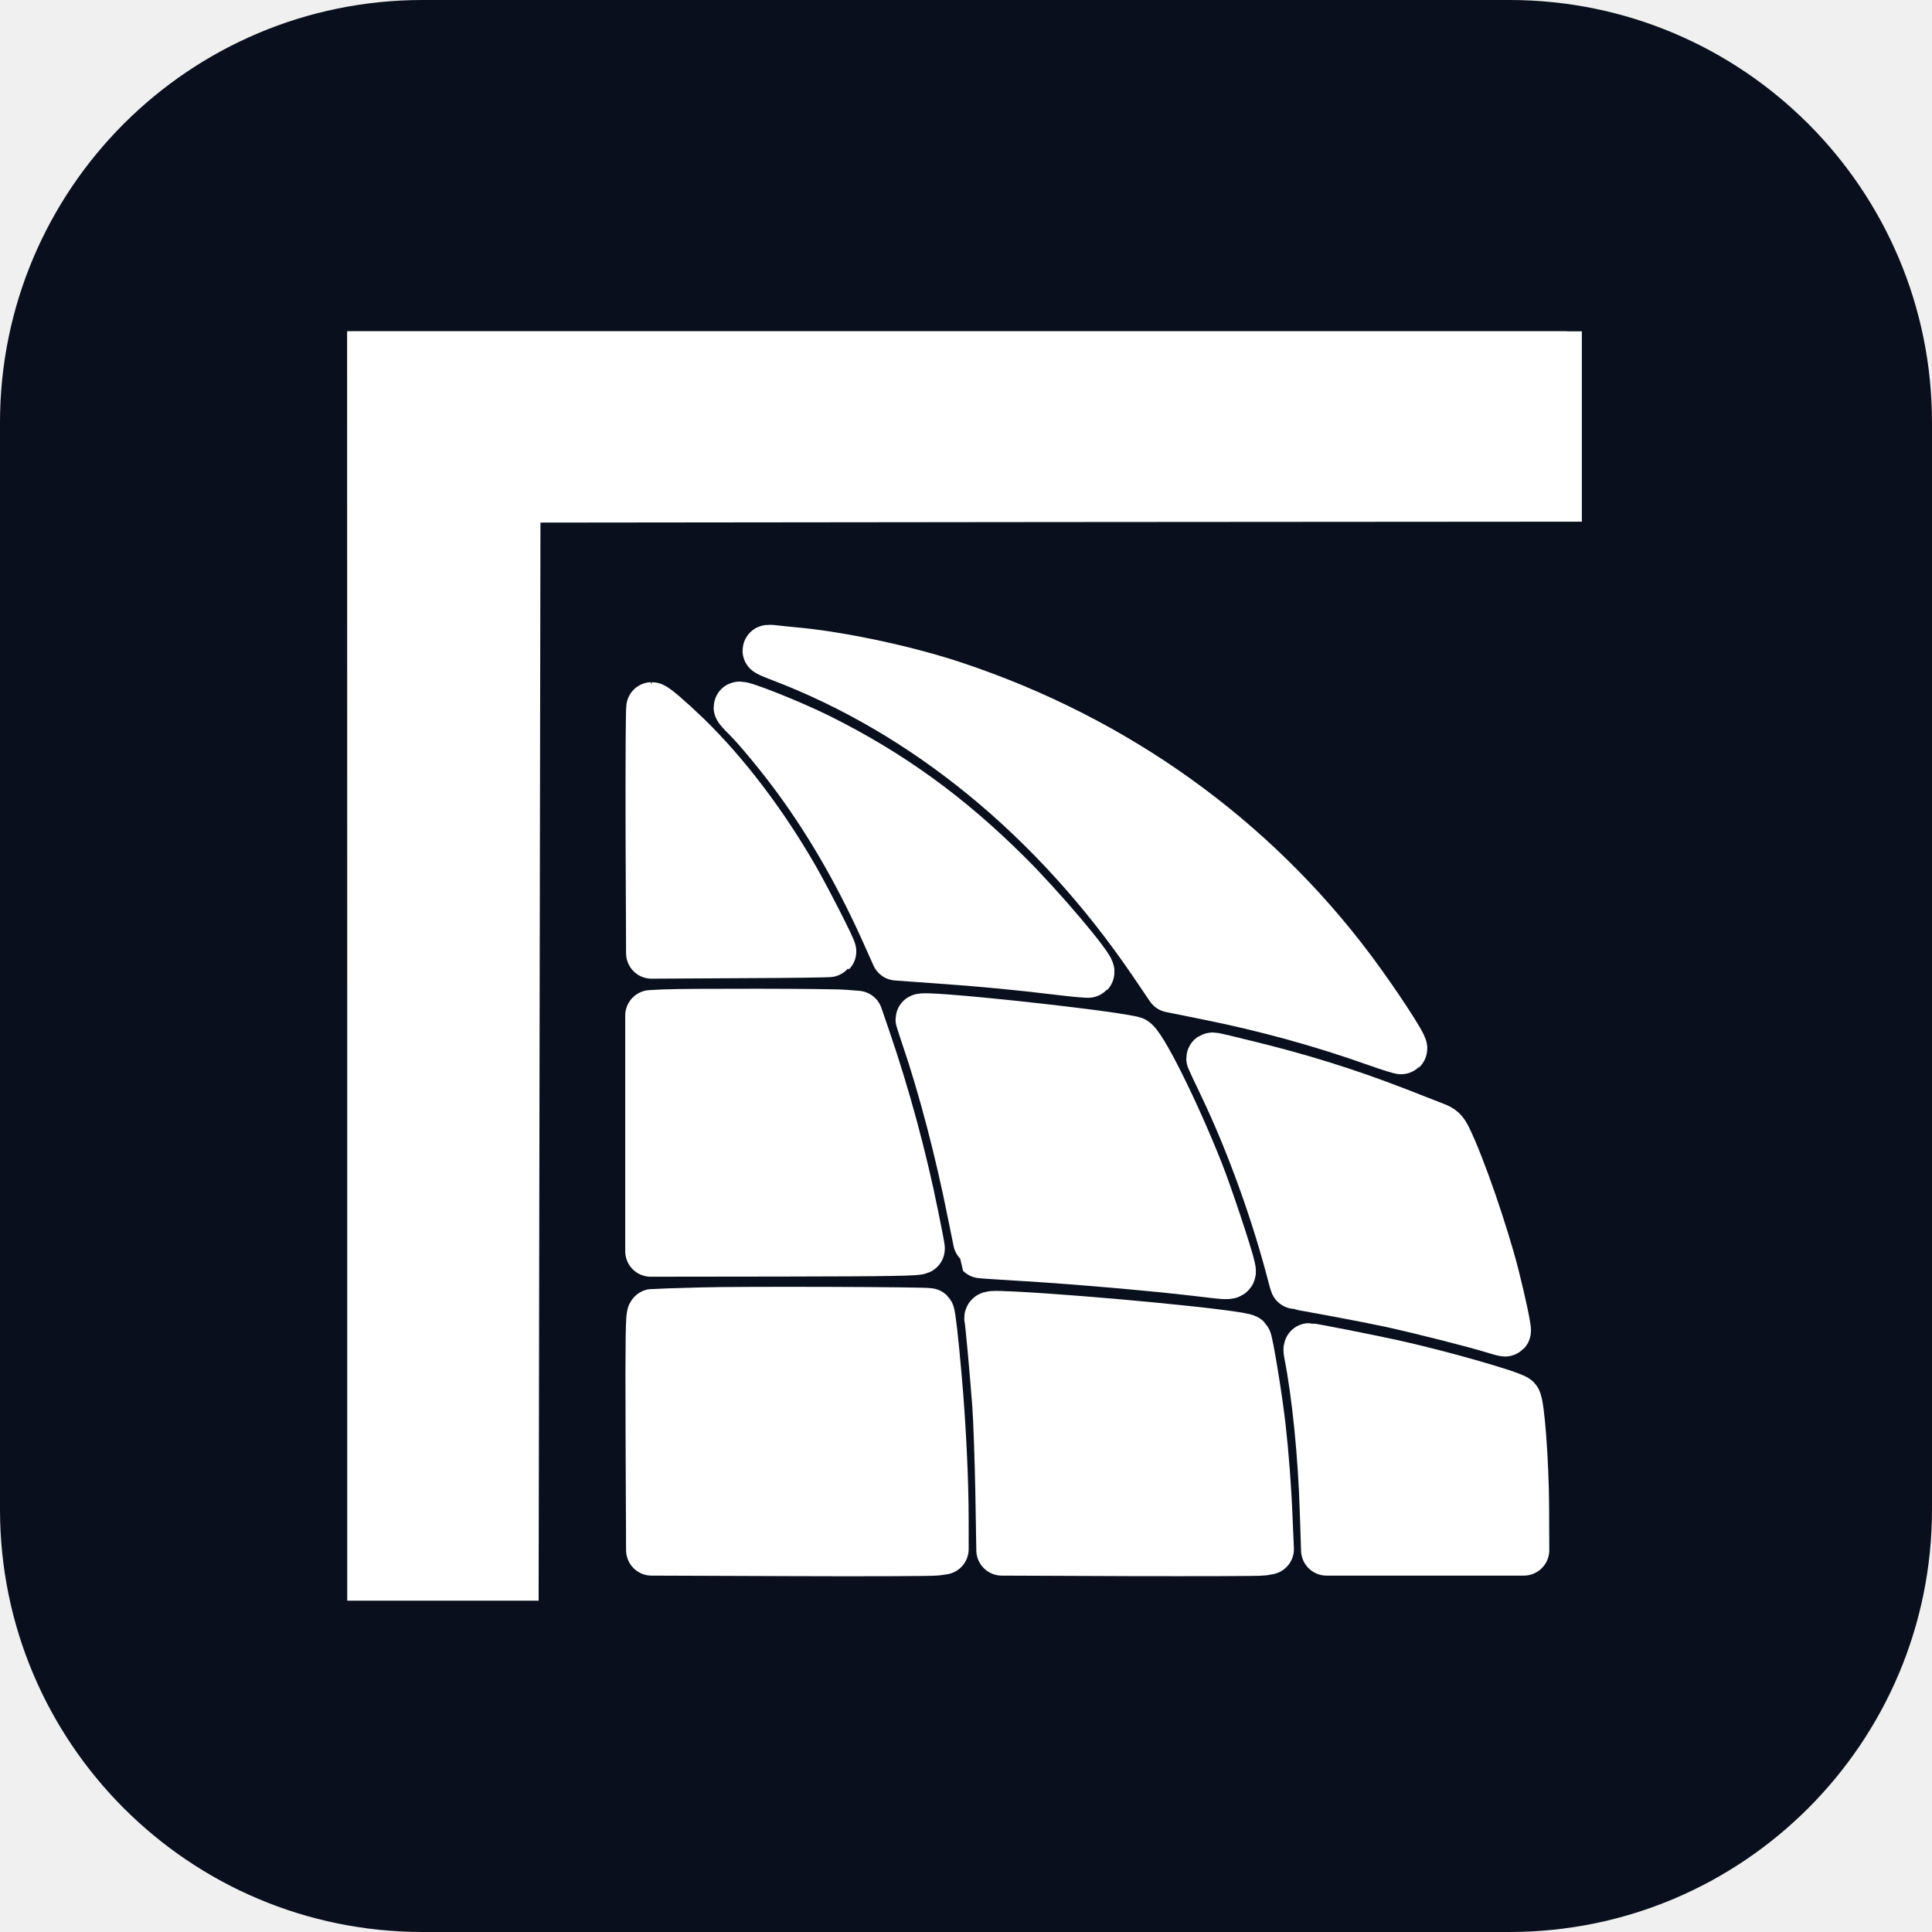
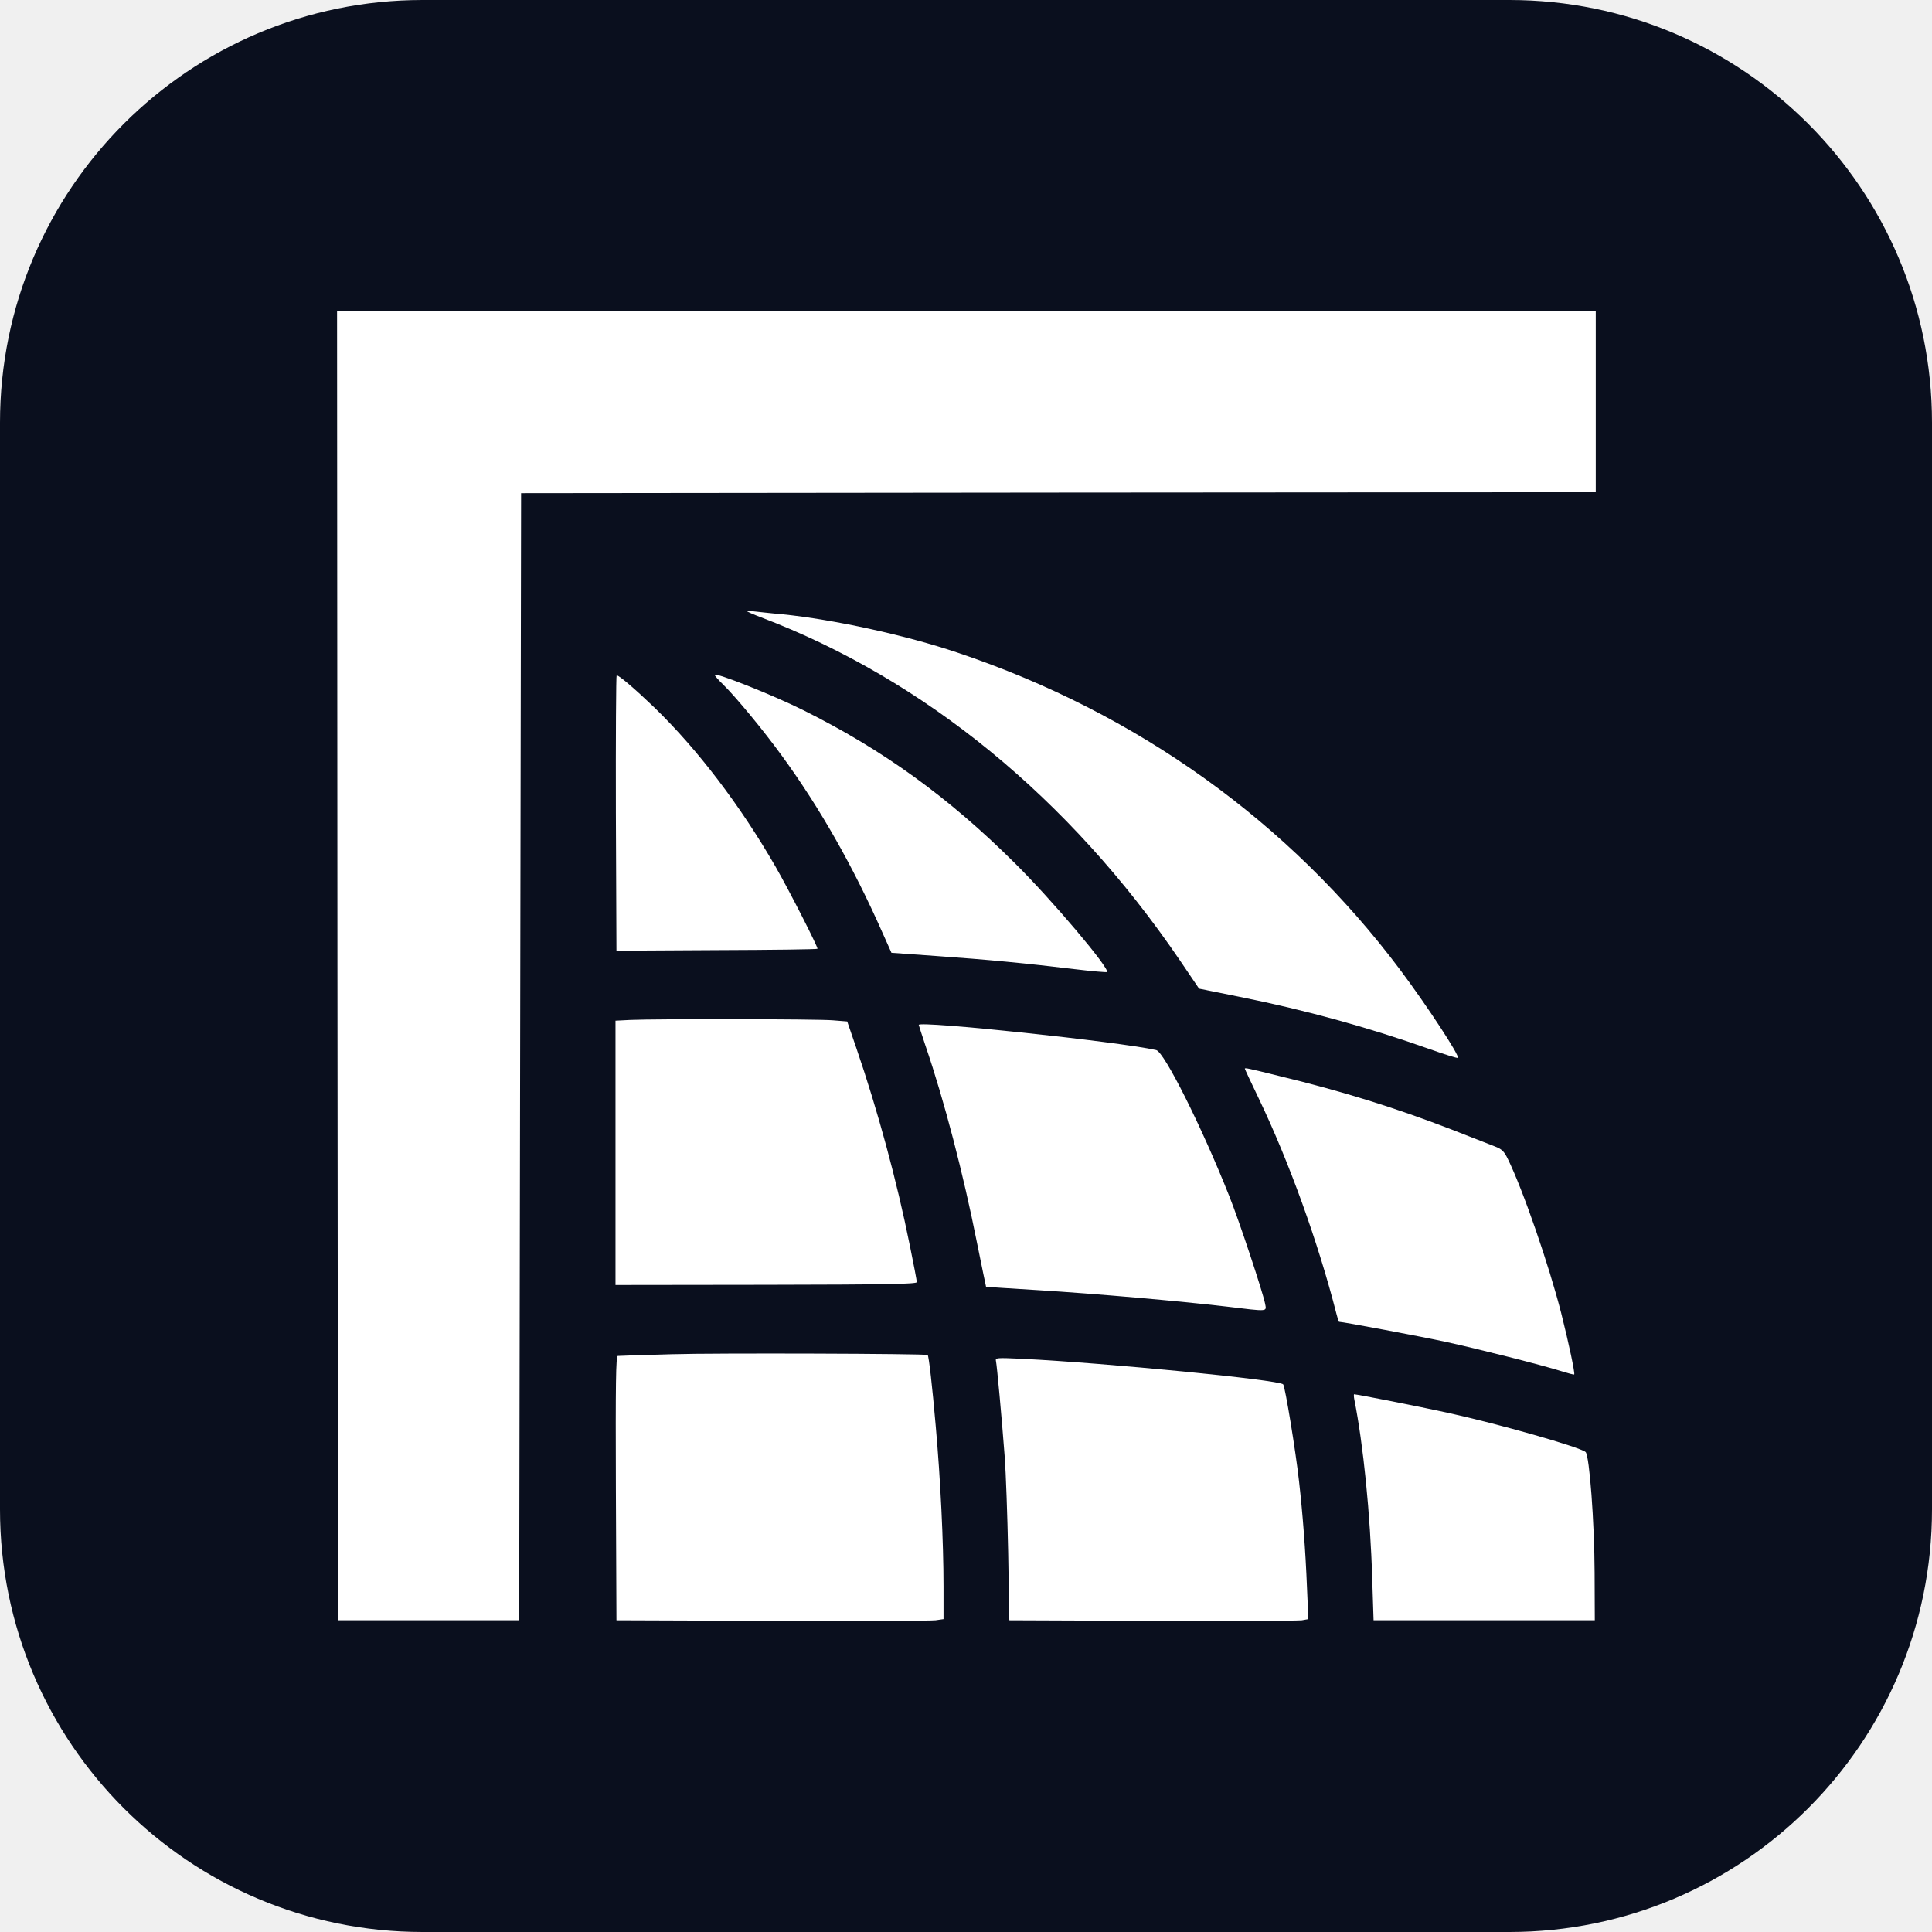
<svg xmlns="http://www.w3.org/2000/svg" viewBox="0 0 64 64" width="64" height="64">
  <rect width="64" height="64" rx="14" fill="#0A0F1E" />
-   <svg x="11.503" y="10.976" width="48.187" height="42.048" viewBox="0 0 27.5 24" preserveAspectRatio="xMidYMid meet">
+   <svg x="11.162" y="10.304" width="49.727" height="43.392" viewBox="0 0 27.5 24" preserveAspectRatio="xMidYMid meet">
    <g transform="scale(0.034942,0.034942)">
      <g transform="translate(-296.9971,1009) scale(0.1,-0.1)">
-         <path d="M2972 6658 l3 -3433 475 0 475 0 5 2955 5 2955 2818 3 2817 2 0 475 0 475 -3300 0 -3300 0 2 -3432z" fill="#FFFFFF" stroke="#FFFFFF" stroke-width="160" stroke-linejoin="miter" />
-         <g transform="translate(536,528) scale(0.92)">
-           <path d="M5120 8516 c0 -2 33 -17 73 -32 856 -325 1618 -949 2196 -1798 l101 -149 213 -43 c344 -69 672 -159 996 -274 79 -28 146 -49 148 -46 11 10 -162 274 -302 461 -580 774 -1380 1348 -2322 1664 -272 92 -652 174 -918 201 -60 5 -127 13 -147 15 -21 3 -38 3 -38 1z" fill="#FFFFFF" stroke="#FFFFFF" stroke-width="300" stroke-linejoin="round" stroke-linecap="round" />
-           <path d="M4950 8182 c0 -4 21 -28 46 -52 66 -65 208 -236 308 -374 198 -272 371 -576 526 -926 l47 -105 237 -17 c258 -18 470 -38 725 -69 90 -11 166 -17 168 -15 17 17 -289 379 -484 572 -346 344 -690 593 -1108 801 -158 79 -465 201 -465 185z" fill="#FFFFFF" stroke="#FFFFFF" stroke-width="300" stroke-linejoin="round" stroke-linecap="round" />
-           <path d="M4432 7458 l3 -722 525 3 c289 1 527 4 529 7 5 5 -147 304 -220 431 -185 321 -408 614 -635 834 -99 95 -185 169 -198 169 -3 0 -5 -325 -4 -722z" fill="#FFFFFF" stroke="#FFFFFF" stroke-width="300" stroke-linejoin="round" stroke-linecap="round" />
-           <path d="M4508 6373 l-78 -4 0 -693 0 -693 790 1 c628 1 790 4 790 14 0 7 -16 92 -36 189 -70 348 -169 711 -281 1038 l-48 140 -75 6 c-77 7 -924 8 -1062 2z" fill="#FFFFFF" stroke="#FFFFFF" stroke-width="300" stroke-linejoin="round" stroke-linecap="round" />
-           <path d="M6020 6347 c0 -2 16 -50 35 -108 99 -289 199 -674 270 -1032 26 -127 47 -232 48 -233 1 -1 124 -9 272 -18 308 -19 740 -57 988 -86 225 -27 211 -28 203 16 -12 60 -135 432 -188 564 -144 363 -341 756 -383 765 -195 44 -1245 155 -1245 132z" fill="#FFFFFF" stroke="#FFFFFF" stroke-width="300" stroke-linejoin="round" stroke-linecap="round" />
-           <path d="M7730 6117 c0 -2 33 -73 74 -158 159 -332 311 -754 406 -1126 6 -24 12 -43 14 -43 20 0 435 -78 559 -105 174 -38 502 -121 607 -154 35 -11 65 -19 67 -17 5 5 -28 163 -68 321 -64 251 -200 646 -280 809 -20 41 -32 52 -69 66 -25 10 -126 49 -225 88 -298 115 -573 201 -909 282 -162 40 -176 43 -176 37z" fill="#FFFFFF" stroke="#FFFFFF" stroke-width="300" stroke-linejoin="round" stroke-linecap="round" />
-           <path d="M4725 4620 c-148 -4 -276 -8 -283 -9 -10 -1 -12 -143 -10 -693 l3 -693 815 -3 c448 -2 834 0 858 3 l42 6 0 172 c0 232 -16 563 -41 842 -18 208 -36 365 -42 371 -7 7 -1115 11 -1342 4z" fill="#FFFFFF" stroke="#FFFFFF" stroke-width="300" stroke-linejoin="round" stroke-linecap="round" />
-           <path d="M6425 4584 c5 -22 30 -292 46 -504 6 -80 14 -305 18 -500 l6 -355 750 -3 c413 -1 765 0 784 3 l34 6 -7 162 c-8 203 -23 395 -42 562 -17 155 -73 497 -83 507 -22 24 -926 112 -1368 134 -136 6 -142 6 -138 -12z" fill="#FFFFFF" stroke="#FFFFFF" stroke-width="300" stroke-linejoin="round" stroke-linecap="round" />
-           <path d="M8304 4383 c47 -236 84 -600 94 -943 l7 -215 580 0 580 0 -1 250 c-1 266 -27 611 -47 632 -26 25 -461 149 -728 207 -141 31 -471 96 -486 96 -2 0 -2 -12 1 -27z" fill="#FFFFFF" stroke="#FFFFFF" stroke-width="300" stroke-linejoin="round" stroke-linecap="round" />
-         </g>
+         <path d="M2972 6658 l3 -3433 475 0 475 0 5 2955 5 2955 2818 3 2817 2 0 475 0 475 -3300 0 -3300 0 2 -3432z" fill="#FFFFFF" />
+         <path d="M5120 8516 c0 -2 33 -17 73 -32 856 -325 1618 -949 2196 -1798 l101 -149 213 -43 c344 -69 672 -159 996 -274 79 -28 146 -49 148 -46 11 10 -162 274 -302 461 -580 774 -1380 1348 -2322 1664 -272 92 -652 174 -918 201 -60 5 -127 13 -147 15 -21 3 -38 3 -38 1z" fill="#FFFFFF" />
+         <path d="M4950 8182 c0 -4 21 -28 46 -52 66 -65 208 -236 308 -374 198 -272 371 -576 526 -926 l47 -105 237 -17 c258 -18 470 -38 725 -69 90 -11 166 -17 168 -15 17 17 -289 379 -484 572 -346 344 -690 593 -1108 801 -158 79 -465 201 -465 185z" fill="#FFFFFF" />
+         <path d="M4432 7458 l3 -722 525 3 c289 1 527 4 529 7 5 5 -147 304 -220 431 -185 321 -408 614 -635 834 -99 95 -185 169 -198 169 -3 0 -5 -325 -4 -722z" fill="#FFFFFF" />
+         <path d="M4508 6373 l-78 -4 0 -693 0 -693 790 1 c628 1 790 4 790 14 0 7 -16 92 -36 189 -70 348 -169 711 -281 1038 l-48 140 -75 6 c-77 7 -924 8 -1062 2z" fill="#FFFFFF" />
+         <path d="M6020 6347 c0 -2 16 -50 35 -108 99 -289 199 -674 270 -1032 26 -127 47 -232 48 -233 1 -1 124 -9 272 -18 308 -19 740 -57 988 -86 225 -27 211 -28 203 16 -12 60 -135 432 -188 564 -144 363 -341 756 -383 765 -195 44 -1245 155 -1245 132z" fill="#FFFFFF" />
+         <path d="M7730 6117 c0 -2 33 -73 74 -158 159 -332 311 -754 406 -1126 6 -24 12 -43 14 -43 20 0 435 -78 559 -105 174 -38 502 -121 607 -154 35 -11 65 -19 67 -17 5 5 -28 163 -68 321 -64 251 -200 646 -280 809 -20 41 -32 52 -69 66 -25 10 -126 49 -225 88 -298 115 -573 201 -909 282 -162 40 -176 43 -176 37z" fill="#FFFFFF" />
+         <path d="M4725 4620 c-148 -4 -276 -8 -283 -9 -10 -1 -12 -143 -10 -693 l3 -693 815 -3 c448 -2 834 0 858 3 l42 6 0 172 c0 232 -16 563 -41 842 -18 208 -36 365 -42 371 -7 7 -1115 11 -1342 4z" fill="#FFFFFF" />
+         <path d="M6425 4584 c5 -22 30 -292 46 -504 6 -80 14 -305 18 -500 l6 -355 750 -3 c413 -1 765 0 784 3 l34 6 -7 162 c-8 203 -23 395 -42 562 -17 155 -73 497 -83 507 -22 24 -926 112 -1368 134 -136 6 -142 6 -138 -12z" fill="#FFFFFF" />
+         <path d="M8304 4383 c47 -236 84 -600 94 -943 l7 -215 580 0 580 0 -1 250 c-1 266 -27 611 -47 632 -26 25 -461 149 -728 207 -141 31 -471 96 -486 96 -2 0 -2 -12 1 -27z" fill="#FFFFFF" />
      </g>
    </g>
  </svg>
</svg>
